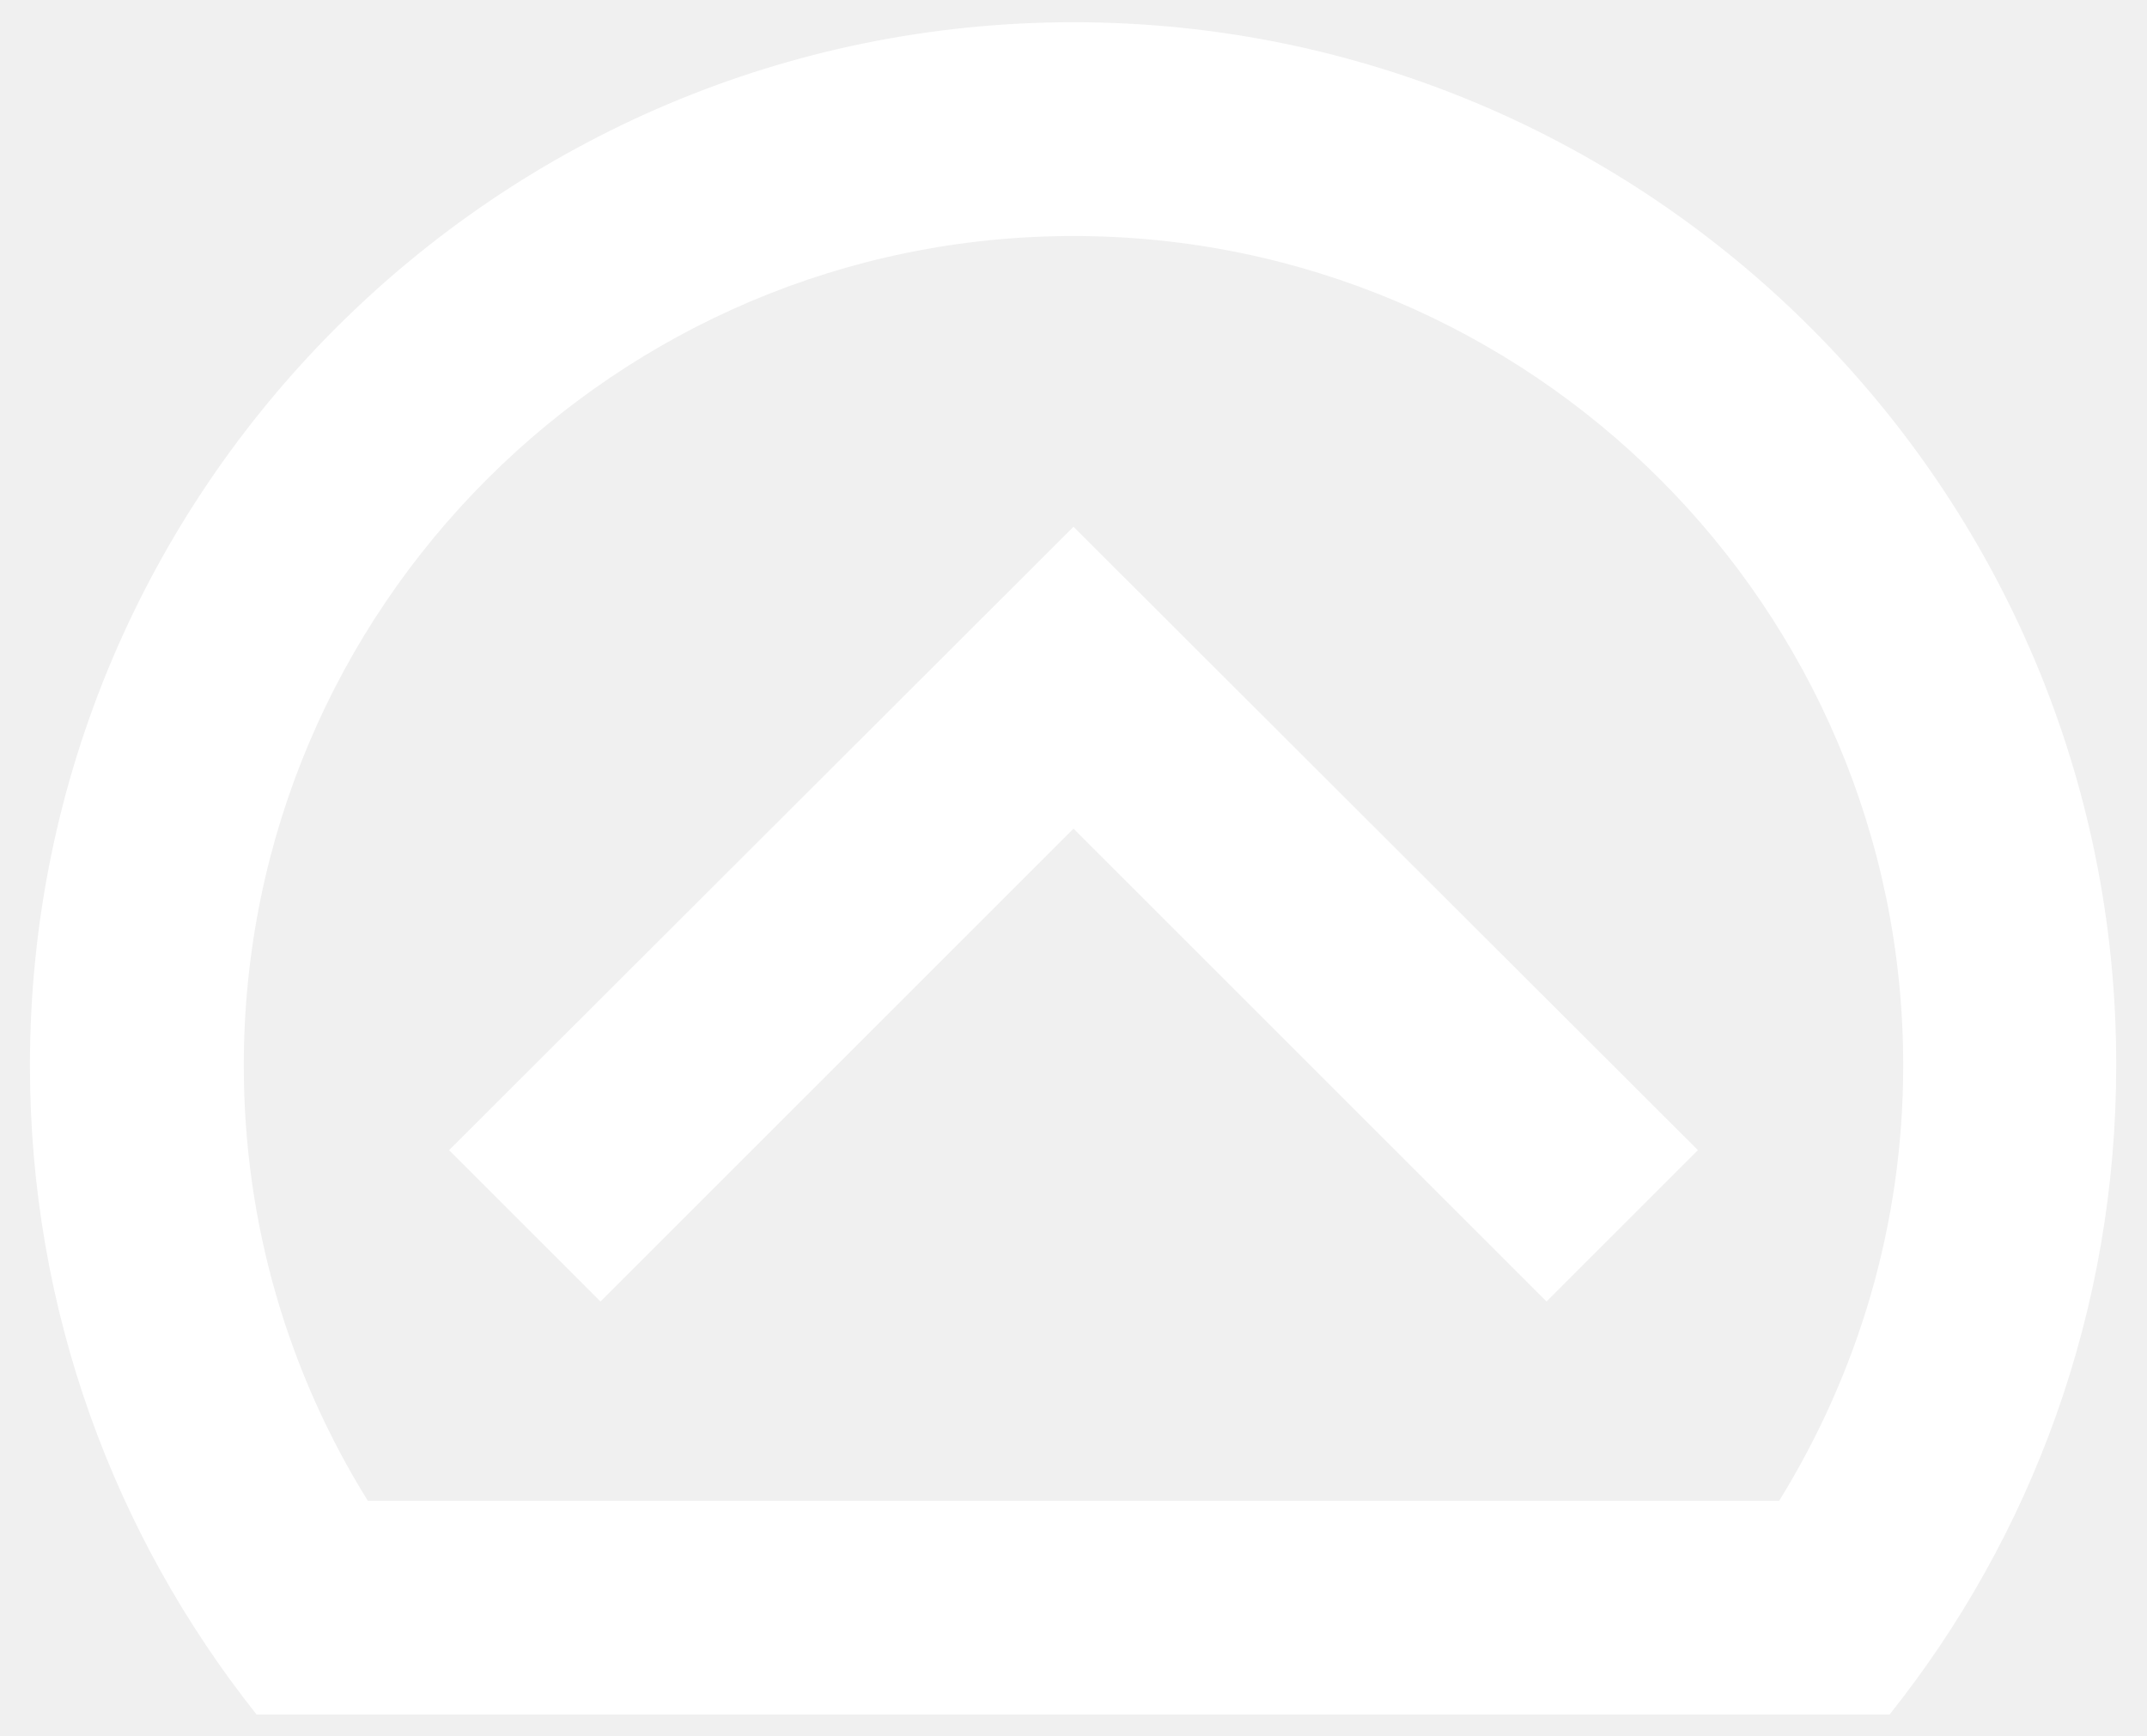
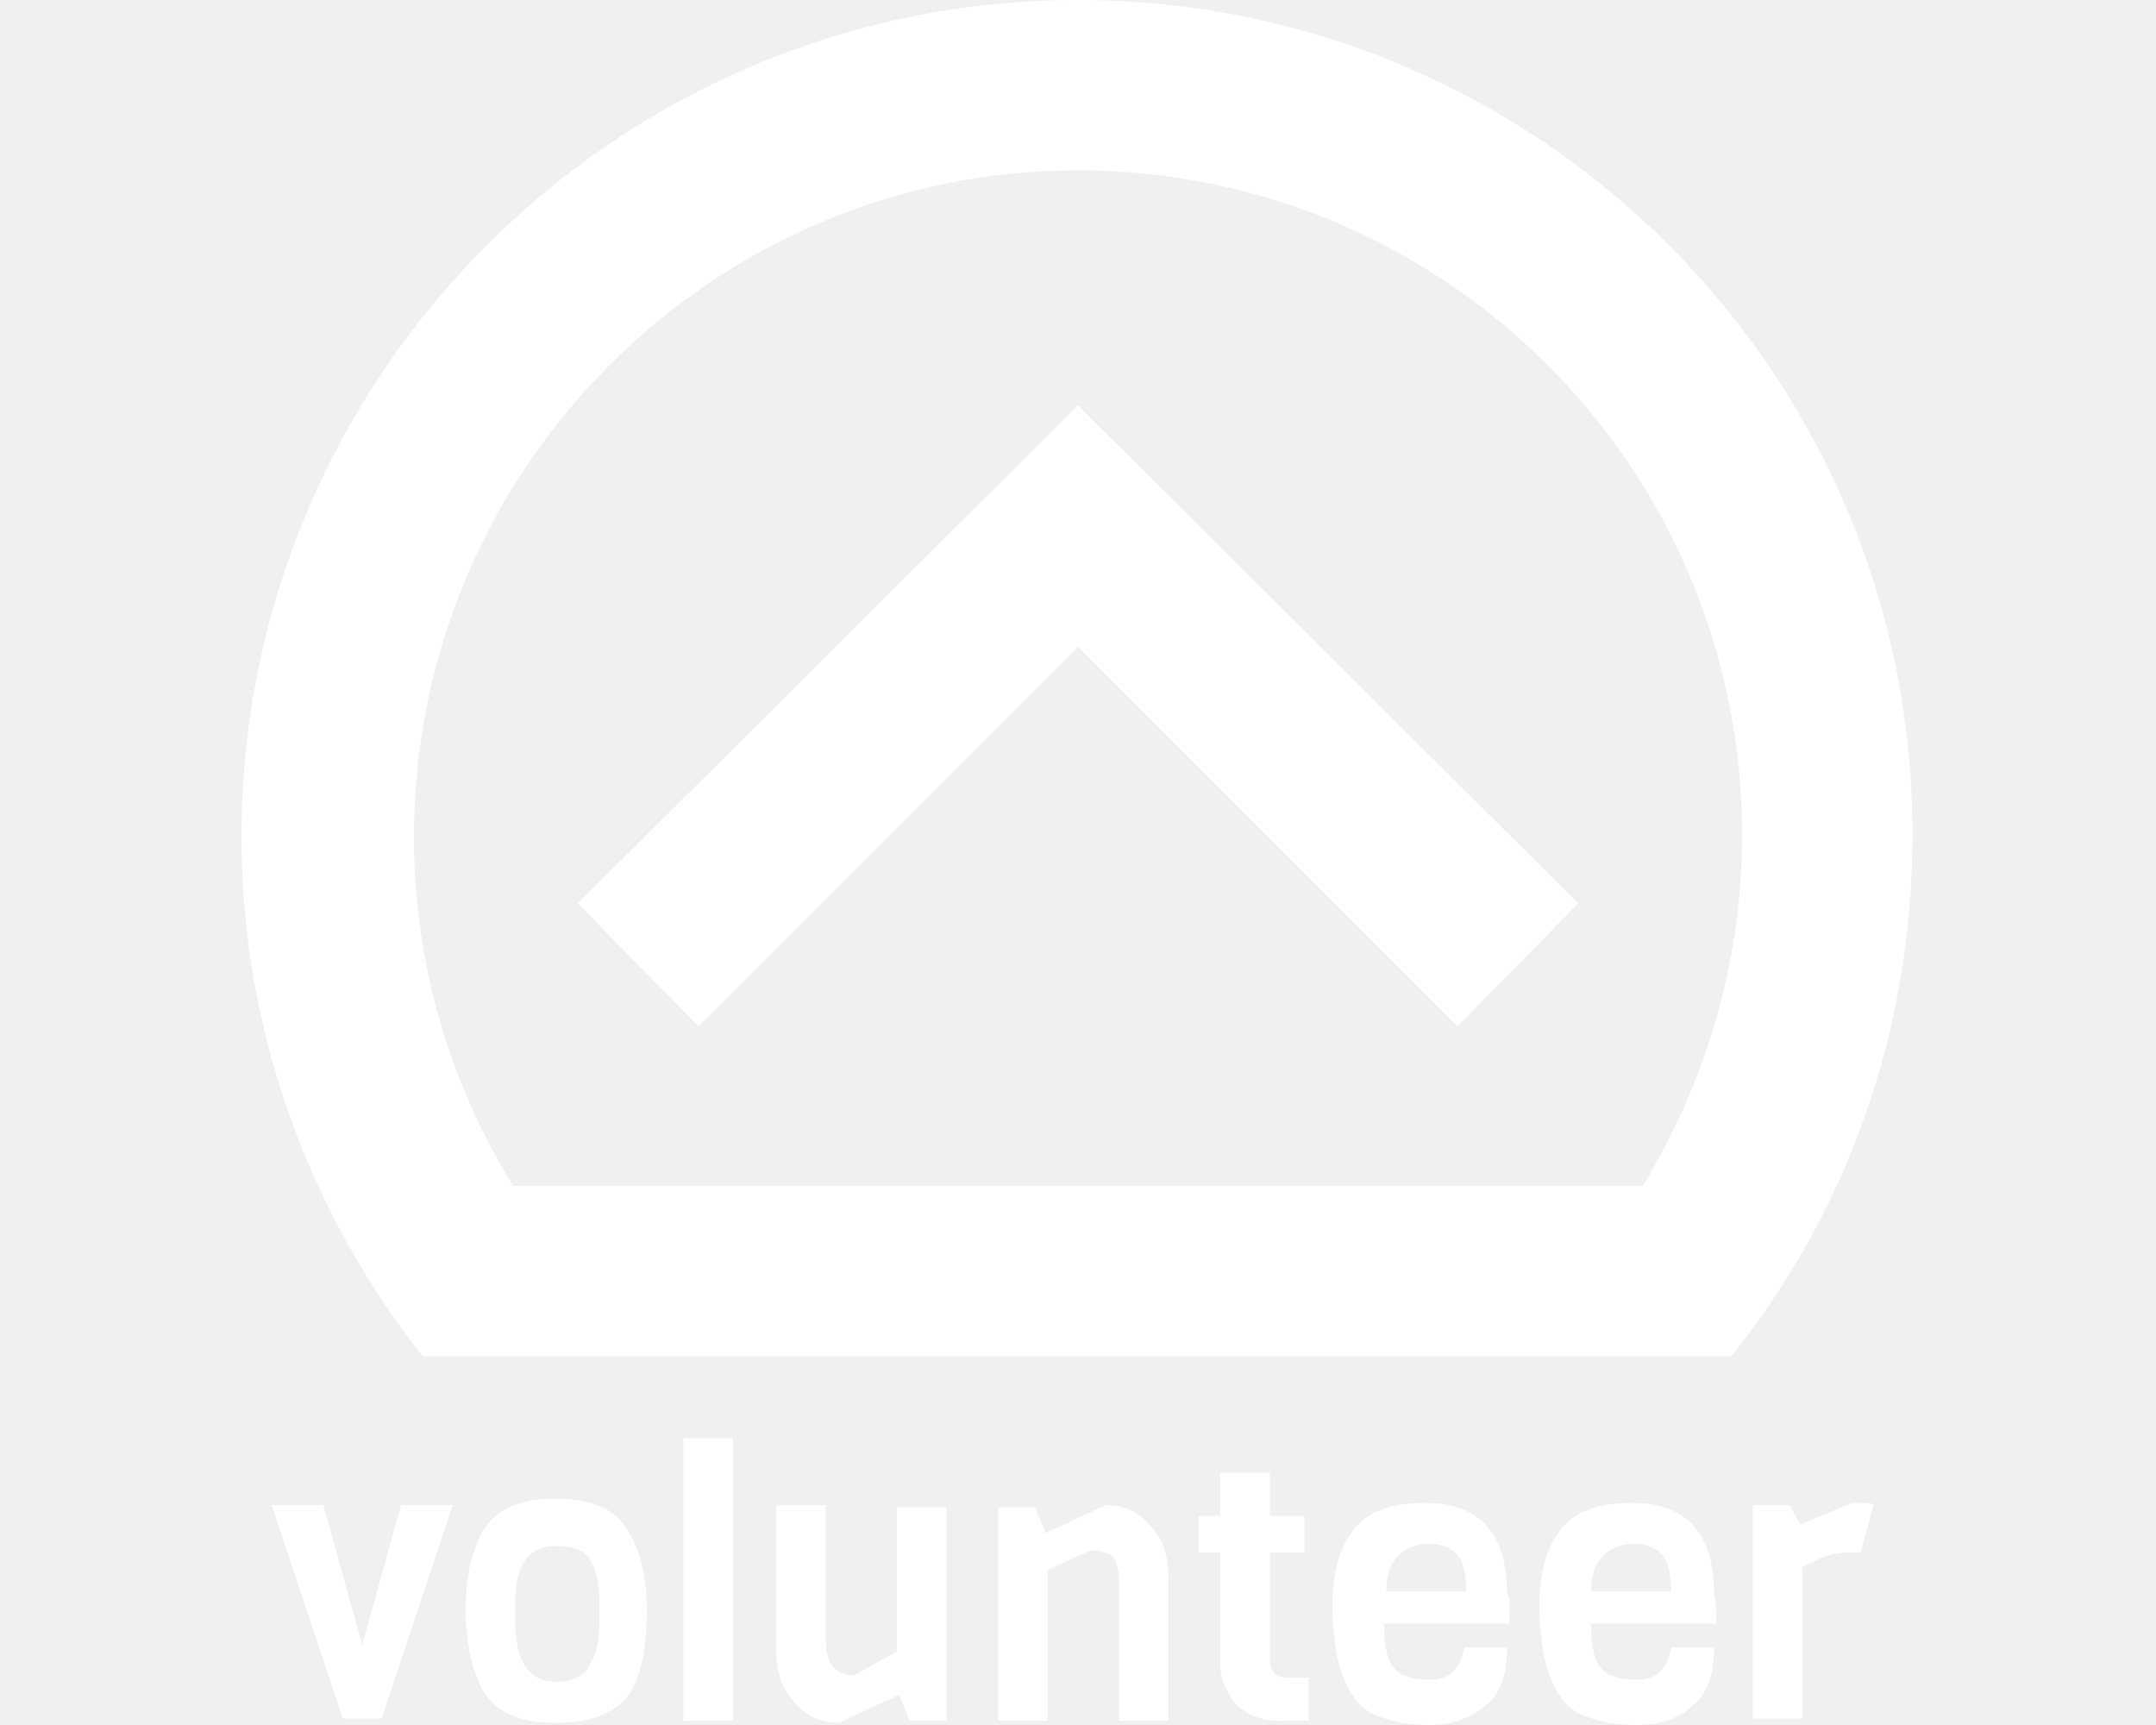
- <svg xmlns="http://www.w3.org/2000/svg" version="1.1" id="Layer_1" x="0px" y="0px" viewBox="0 0 251 203" enable-background="new 0 0 251 203" xml:space="preserve">
+ <svg xmlns="http://www.w3.org/2000/svg" version="1.1" id="Layer_1" x="0px" y="0px" viewBox="0 0 100 80" enable-background="new 0 0 100 80" xml:space="preserve">
  <g>
    <g>
-       <polygon fill="#FFFFFF" points="125.5,61.6 125.5,61.6 125.5,61.6 52.5,134.5 70.2,152.2 125.5,96.9 180.8,152.2 198.5,134.5       " />
-       <path fill="#FFFFFF" d="M125.5,2.6c-67.3,0-122,54.7-122,122c0,28.7,9.9,55,26.5,75.9h0.2h34.9h120.7h34h1.1    c16.6-20.8,26.5-47.2,26.5-75.9C247.5,57.3,192.8,2.6,125.5,2.6z M208,175.5H43c-9.2-14.8-14.5-32.2-14.5-50.9    c0-53.5,43.5-97,97-97c53.5,0,97,43.5,97,97C222.5,143.2,217.2,160.6,208,175.5z" />
+       <path fill="#FFFFFF" d="M21,69.8l-3.3,9.9h-1.8l-3.3-9.9H15l1.8,6.5l1.8-6.5H21z" />
+       <path fill="#FFFFFF" d="M30,74.7c0,2.1-0.4,3.6-1.2,4.3c-0.7,0.6-1.7,0.9-3,0.9c-1.7,0-2.8-0.5-3.4-1.5c-0.5-0.9-0.8-2.2-0.8-3.8    c0-1.5,0.3-2.7,0.8-3.6c0.6-1,1.7-1.5,3.3-1.5c1.6,0,2.7,0.4,3.3,1.3C29.7,71.8,30,73.1,30,74.7z M27.8,75.3v-0.9    c0-0.9-0.1-1.5-0.4-2c-0.2-0.5-0.8-0.7-1.6-0.7c-1.3,0-1.9,0.9-1.9,2.6v0.9c0,1.8,0.6,2.8,1.9,2.8c0.8,0,1.4-0.3,1.6-0.9    C27.7,76.6,27.8,76,27.8,75.3z" />
+       <path fill="#FFFFFF" d="M34,79.8l-2.3,0V66.7H34V79.8z" />
+       <path fill="#FFFFFF" d="M43.9,79.8h-1.7l-0.5-1.2l-2.8,1.3c-0.8,0-1.5-0.3-2-0.9c-0.6-0.6-0.9-1.4-0.9-2.5v-6.7h2.3V76    c0,1.1,0.4,1.7,1.3,1.7l2-1.1v-6.7h2.3V79.8z" />
+       <path fill="#FFFFFF" d="M54.2,79.8h-2.3v-6.4c0-0.6-0.1-1-0.3-1.2c-0.2-0.2-0.6-0.3-1-0.3l-2,0.9v7h-2.3v-9.9H48l0.5,1.2l2.8-1.3    c0.8,0,1.5,0.3,2,0.9c0.6,0.6,0.9,1.4,0.9,2.5V79.8z" />
+       <path fill="#FFFFFF" d="M60.7,79.8h-1.4c-0.9,0-1.5-0.3-2-0.8c-0.4-0.5-0.7-1.1-0.7-1.8v-5.2h-1v-1.7h1v-2h2.3v2h1.6v1.7h-1.6V77    c0,0.5,0.3,0.8,0.8,0.8h1V79.8z" />
+       <path fill="#FFFFFF" d="M70,75.3h-5.8c0,0.9,0.1,1.6,0.4,2c0.3,0.4,0.9,0.6,1.7,0.6c0.6,0,1-0.2,1.2-0.5c0.3-0.4,0.4-0.7,0.4-1h2    c0,1.2-0.3,2.2-1,2.7c-0.7,0.6-1.6,0.9-2.6,0.9c-1.1,0-1.9-0.2-2.6-0.5c-1.2-0.6-1.9-2.3-1.9-5.1c0-1.6,0.4-2.8,1.1-3.6    s1.8-1.1,3.2-1.1c2.5,0,3.8,1.4,3.8,4.2C70.1,74.2,70,74.7,70,75.3z M64.3,73.8H68c0-0.8-0.1-1.3-0.4-1.7    c-0.3-0.3-0.7-0.5-1.3-0.5s-1.1,0.2-1.4,0.5C64.5,72.5,64.3,73,64.3,73.8z" />
+       <path fill="#FFFFFF" d="M79.6,75.3h-5.8c0,0.9,0.1,1.6,0.4,2c0.3,0.4,0.9,0.6,1.7,0.6c0.6,0,1-0.2,1.2-0.5c0.3-0.4,0.4-0.7,0.4-1    h2c0,1.2-0.3,2.2-1,2.7C77.9,79.7,77,80,75.9,80c-1.1,0-1.9-0.2-2.6-0.5c-1.2-0.6-1.9-2.3-1.9-5.1c0-1.6,0.4-2.8,1.1-3.6    c0.7-0.8,1.8-1.1,3.2-1.1c2.5,0,3.8,1.4,3.8,4.2C79.6,74.2,79.6,74.7,79.6,75.3z M73.8,73.8h3.7c0-0.8-0.1-1.3-0.4-1.7    c-0.3-0.3-0.7-0.5-1.3-0.5c-0.6,0-1.1,0.2-1.4,0.5C74,72.5,73.8,73,73.8,73.8z" />
+       <path fill="#FFFFFF" d="M86.9,69.8l-0.6,2.2C86.1,72,85.9,72,85.7,72c-0.6,0-1.3,0.2-2.1,0.7v7h-2.3v-9.9H83l0.5,0.9l2.4-1    c0.1,0,0.3,0,0.5,0C86.6,69.7,86.8,69.7,86.9,69.8z" />
+     </g>
+     <g>
+       <g>
+         <polygon fill="#FFFFFF" points="50,18.8 50,18.8 50,18.8 26.8,41.9 32.4,47.6 50,30 67.6,47.6 73.2,41.9    " />
+       </g>
+       <g>
+         <path fill="#FFFFFF" d="M50,0C28.6,0,11.2,17.4,11.2,38.8c0,9.1,3.2,17.5,8.4,24.1h0.1h11.1h38.4H80h0.3c5.3-6.6,8.4-15,8.4-24.1     C88.8,17.4,71.4,0,50,0z M76.2,55H23.8c-2.9-4.7-4.6-10.2-4.6-16.2C19.2,21.8,33,7.9,50,7.9c17,0,30.8,13.8,30.8,30.8     C80.8,44.7,79.1,50.2,76.2,55z" />
+       </g>
    </g>
  </g>
</svg>
